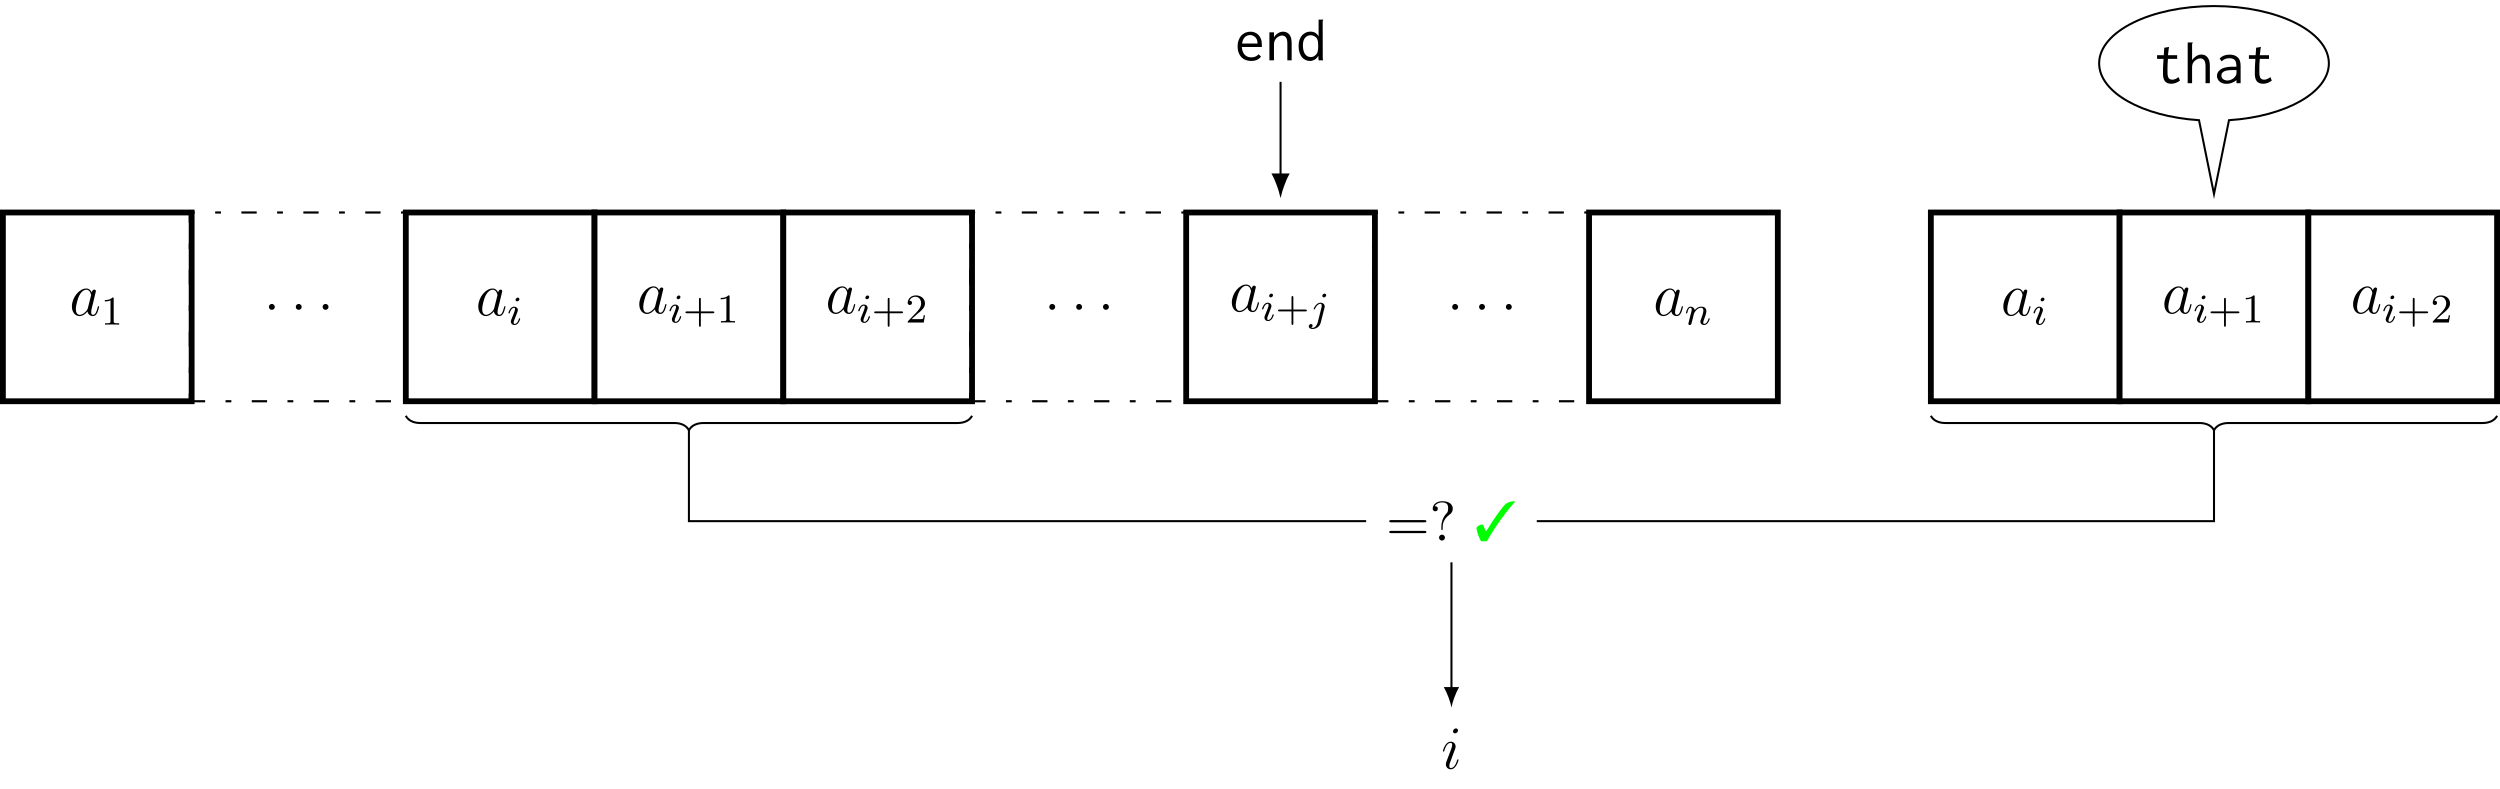
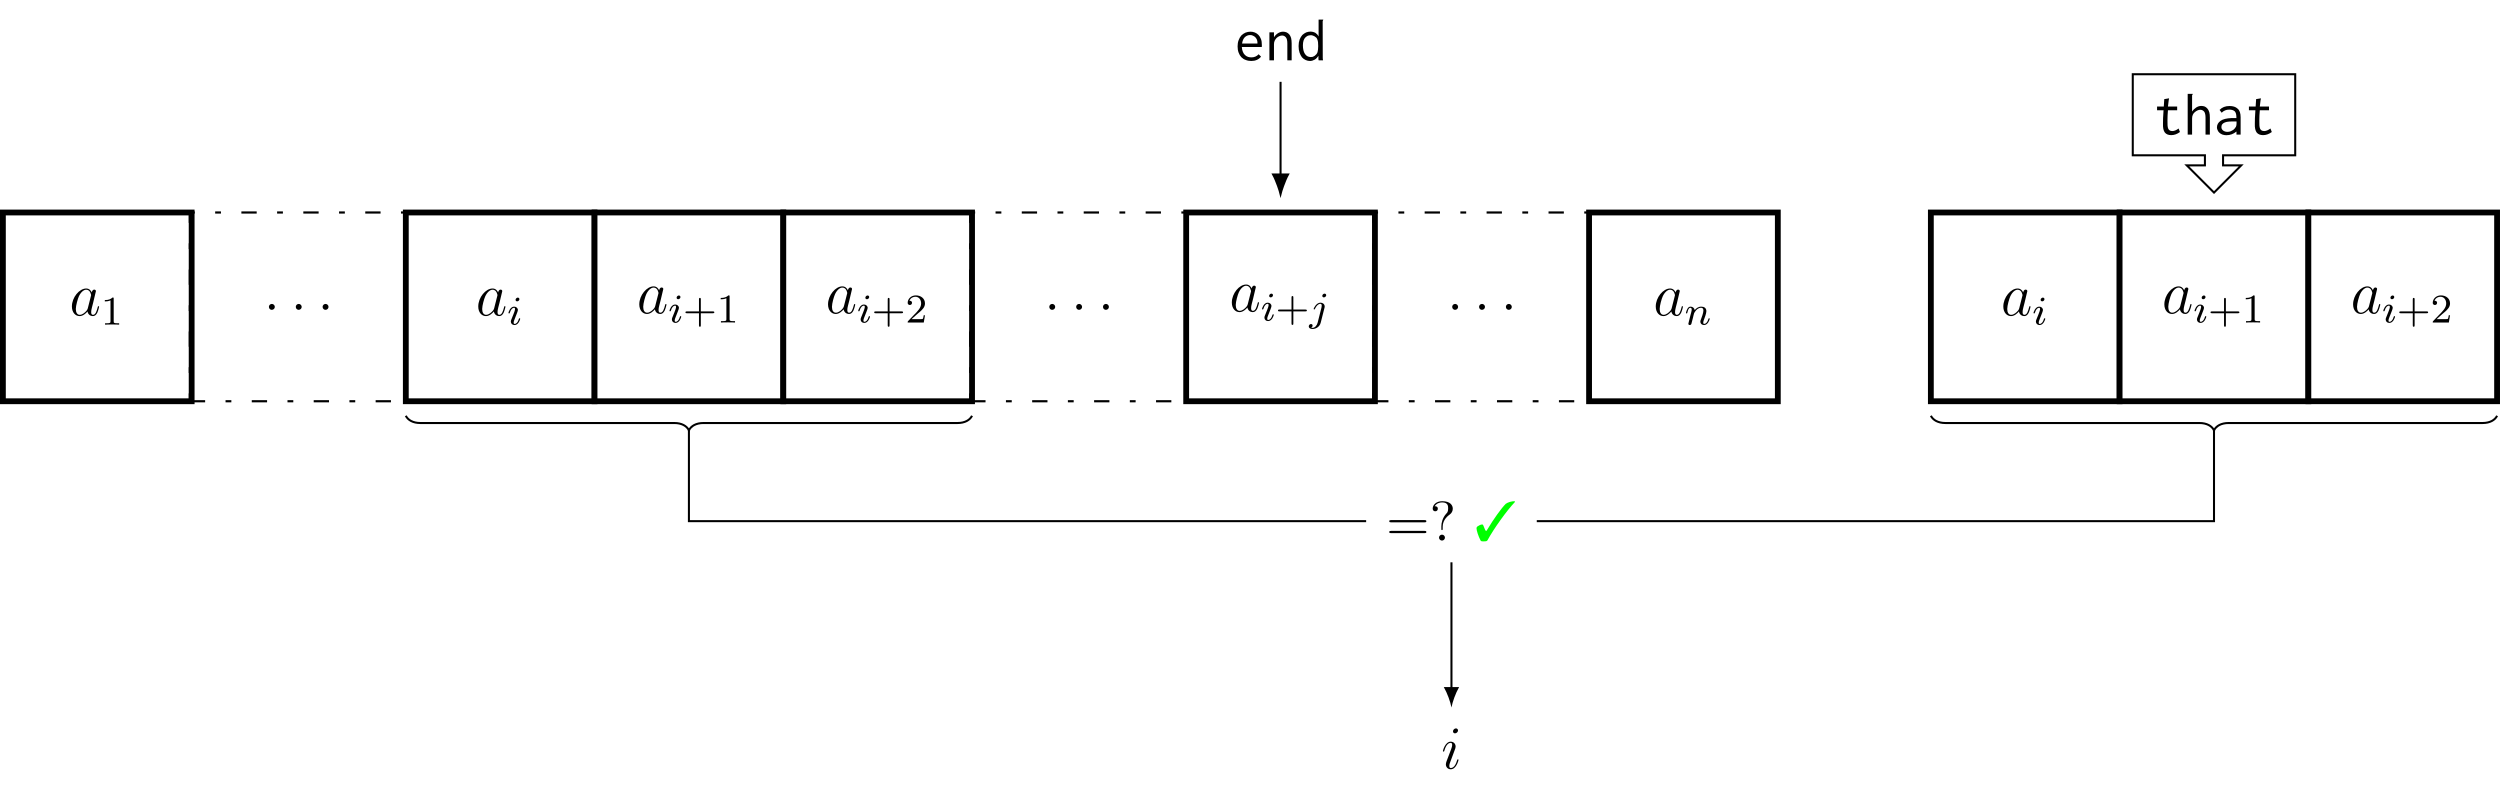
<svg xmlns="http://www.w3.org/2000/svg" xmlns:xlink="http://www.w3.org/1999/xlink" width="488.1pt" height="153.971pt" viewBox="0 0 488.1 153.971" version="1.1">
  <defs>
    <g>
      <symbol overflow="visible" id="glyph0-0">
        <path style="stroke:none;" d="" />
      </symbol>
      <symbol overflow="visible" id="glyph0-1">
        <path style="stroke:none;" d="M 3.594 -1.422 C 3.531 -1.219 3.531 -1.188 3.375 -0.969 C 3.109 -0.641 2.578 -0.125 2.016 -0.125 C 1.531 -0.125 1.25 -0.562 1.25 -1.266 C 1.25 -1.922 1.625 -3.266 1.859 -3.766 C 2.266 -4.609 2.828 -5.031 3.281 -5.031 C 4.078 -5.031 4.234 -4.047 4.234 -3.953 C 4.234 -3.938 4.203 -3.797 4.188 -3.766 Z M 4.359 -4.484 C 4.234 -4.797 3.906 -5.266 3.281 -5.266 C 1.938 -5.266 0.484 -3.531 0.484 -1.75 C 0.484 -0.578 1.172 0.125 1.984 0.125 C 2.641 0.125 3.203 -0.391 3.531 -0.781 C 3.656 -0.078 4.219 0.125 4.578 0.125 C 4.938 0.125 5.219 -0.094 5.438 -0.531 C 5.625 -0.938 5.797 -1.656 5.797 -1.703 C 5.797 -1.766 5.75 -1.812 5.672 -1.812 C 5.562 -1.812 5.562 -1.75 5.516 -1.578 C 5.328 -0.875 5.109 -0.125 4.609 -0.125 C 4.266 -0.125 4.25 -0.438 4.25 -0.672 C 4.25 -0.938 4.281 -1.078 4.391 -1.547 C 4.469 -1.844 4.531 -2.109 4.625 -2.453 C 5.062 -4.25 5.172 -4.672 5.172 -4.75 C 5.172 -4.906 5.047 -5.047 4.859 -5.047 C 4.484 -5.047 4.391 -4.625 4.359 -4.484 Z M 4.359 -4.484 " />
      </symbol>
      <symbol overflow="visible" id="glyph0-2">
        <path style="stroke:none;" d="M 2.203 -0.578 C 2.203 -0.922 1.906 -1.156 1.625 -1.156 C 1.281 -1.156 1.047 -0.875 1.047 -0.578 C 1.047 -0.234 1.328 0 1.609 0 C 1.953 0 2.203 -0.281 2.203 -0.578 Z M 2.203 -0.578 " />
      </symbol>
      <symbol overflow="visible" id="glyph0-3">
        <path style="stroke:none;" d="M 3.375 -1.703 C 3.375 -1.766 3.328 -1.812 3.266 -1.812 C 3.156 -1.812 3.141 -1.781 3.078 -1.578 C 2.766 -0.484 2.281 -0.125 1.891 -0.125 C 1.75 -0.125 1.578 -0.156 1.578 -0.516 C 1.578 -0.844 1.719 -1.188 1.859 -1.547 L 2.688 -3.781 C 2.719 -3.875 2.812 -4.094 2.812 -4.312 C 2.812 -4.812 2.453 -5.266 1.859 -5.266 C 0.766 -5.266 0.328 -3.531 0.328 -3.438 C 0.328 -3.391 0.375 -3.328 0.453 -3.328 C 0.562 -3.328 0.578 -3.375 0.625 -3.547 C 0.906 -4.547 1.359 -5.031 1.828 -5.031 C 1.938 -5.031 2.141 -5.016 2.141 -4.641 C 2.141 -4.328 1.984 -3.938 1.891 -3.672 L 1.047 -1.453 C 0.984 -1.25 0.906 -1.062 0.906 -0.844 C 0.906 -0.312 1.281 0.125 1.859 0.125 C 2.953 0.125 3.375 -1.625 3.375 -1.703 Z M 3.281 -7.453 C 3.281 -7.641 3.141 -7.859 2.875 -7.859 C 2.609 -7.859 2.297 -7.594 2.297 -7.281 C 2.297 -6.984 2.547 -6.891 2.688 -6.891 C 3.016 -6.891 3.281 -7.203 3.281 -7.453 Z M 3.281 -7.453 " />
      </symbol>
      <symbol overflow="visible" id="glyph1-0">
        <path style="stroke:none;" d="" />
      </symbol>
      <symbol overflow="visible" id="glyph1-1">
        <path style="stroke:none;" d="M 2.5 -5.078 C 2.5 -5.297 2.484 -5.297 2.266 -5.297 C 1.938 -4.984 1.516 -4.797 0.766 -4.797 L 0.766 -4.531 C 0.984 -4.531 1.406 -4.531 1.875 -4.734 L 1.875 -0.656 C 1.875 -0.359 1.844 -0.266 1.094 -0.266 L 0.812 -0.266 L 0.812 0 C 1.141 -0.031 1.828 -0.031 2.188 -0.031 C 2.547 -0.031 3.234 -0.031 3.562 0 L 3.562 -0.266 L 3.281 -0.266 C 2.531 -0.266 2.5 -0.359 2.5 -0.656 Z M 2.5 -5.078 " />
      </symbol>
      <symbol overflow="visible" id="glyph1-2">
        <path style="stroke:none;" d="M 3.469 -1.812 L 5.812 -1.812 C 5.922 -1.812 6.109 -1.812 6.109 -1.984 C 6.109 -2.172 5.922 -2.172 5.812 -2.172 L 3.469 -2.172 L 3.469 -4.531 C 3.469 -4.641 3.469 -4.812 3.297 -4.812 C 3.109 -4.812 3.109 -4.641 3.109 -4.531 L 3.109 -2.172 L 0.75 -2.172 C 0.641 -2.172 0.469 -2.172 0.469 -1.984 C 0.469 -1.812 0.641 -1.812 0.75 -1.812 L 3.109 -1.812 L 3.109 0.547 C 3.109 0.656 3.109 0.828 3.297 0.828 C 3.469 0.828 3.469 0.656 3.469 0.547 Z M 3.469 -1.812 " />
      </symbol>
      <symbol overflow="visible" id="glyph1-3">
        <path style="stroke:none;" d="M 2.25 -1.625 C 2.375 -1.75 2.703 -2.016 2.844 -2.125 C 3.328 -2.578 3.797 -3.016 3.797 -3.734 C 3.797 -4.688 3 -5.297 2.016 -5.297 C 1.047 -5.297 0.422 -4.578 0.422 -3.859 C 0.422 -3.469 0.734 -3.422 0.844 -3.422 C 1.016 -3.422 1.266 -3.531 1.266 -3.844 C 1.266 -4.25 0.859 -4.25 0.766 -4.25 C 1 -4.844 1.531 -5.031 1.922 -5.031 C 2.656 -5.031 3.047 -4.406 3.047 -3.734 C 3.047 -2.906 2.469 -2.297 1.516 -1.344 L 0.516 -0.297 C 0.422 -0.219 0.422 -0.203 0.422 0 L 3.562 0 L 3.797 -1.422 L 3.547 -1.422 C 3.531 -1.266 3.469 -0.875 3.375 -0.719 C 3.328 -0.656 2.719 -0.656 2.594 -0.656 L 1.172 -0.656 Z M 2.25 -1.625 " />
      </symbol>
      <symbol overflow="visible" id="glyph2-0">
        <path style="stroke:none;" d="" />
      </symbol>
      <symbol overflow="visible" id="glyph2-1">
        <path style="stroke:none;" d="M 2.375 -4.969 C 2.375 -5.141 2.25 -5.281 2.062 -5.281 C 1.859 -5.281 1.625 -5.078 1.625 -4.844 C 1.625 -4.672 1.75 -4.547 1.938 -4.547 C 2.141 -4.547 2.375 -4.734 2.375 -4.969 Z M 1.219 -2.047 L 0.781 -0.953 C 0.734 -0.828 0.703 -0.734 0.703 -0.594 C 0.703 -0.203 1 0.078 1.422 0.078 C 2.203 0.078 2.531 -1.031 2.531 -1.141 C 2.531 -1.219 2.469 -1.25 2.406 -1.25 C 2.312 -1.25 2.297 -1.188 2.266 -1.109 C 2.094 -0.469 1.766 -0.141 1.438 -0.141 C 1.344 -0.141 1.25 -0.188 1.25 -0.391 C 1.25 -0.594 1.312 -0.734 1.406 -0.984 C 1.484 -1.188 1.562 -1.406 1.656 -1.625 L 1.906 -2.266 C 1.969 -2.453 2.078 -2.703 2.078 -2.844 C 2.078 -3.234 1.75 -3.516 1.344 -3.516 C 0.578 -3.516 0.234 -2.406 0.234 -2.297 C 0.234 -2.219 0.297 -2.188 0.359 -2.188 C 0.469 -2.188 0.469 -2.234 0.5 -2.312 C 0.719 -3.078 1.078 -3.297 1.328 -3.297 C 1.438 -3.297 1.516 -3.25 1.516 -3.031 C 1.516 -2.953 1.5 -2.844 1.422 -2.594 Z M 1.219 -2.047 " />
      </symbol>
      <symbol overflow="visible" id="glyph2-2">
        <path style="stroke:none;" d="M 3.297 -4.969 C 3.297 -5.125 3.172 -5.281 2.984 -5.281 C 2.734 -5.281 2.531 -5.047 2.531 -4.844 C 2.531 -4.688 2.656 -4.547 2.844 -4.547 C 3.078 -4.547 3.297 -4.766 3.297 -4.969 Z M 1.625 0.391 C 1.5 0.891 1.109 1.406 0.625 1.406 C 0.5 1.406 0.375 1.375 0.359 1.359 C 0.609 1.25 0.641 1.031 0.641 0.953 C 0.641 0.766 0.5 0.656 0.328 0.656 C 0.109 0.656 -0.109 0.859 -0.109 1.125 C -0.109 1.422 0.188 1.625 0.641 1.625 C 1.125 1.625 2 1.328 2.234 0.359 L 2.953 -2.484 C 2.984 -2.578 3 -2.641 3 -2.766 C 3 -3.203 2.641 -3.516 2.188 -3.516 C 1.344 -3.516 0.844 -2.406 0.844 -2.297 C 0.844 -2.219 0.906 -2.188 0.969 -2.188 C 1.047 -2.188 1.062 -2.219 1.109 -2.328 C 1.359 -2.891 1.766 -3.297 2.156 -3.297 C 2.328 -3.297 2.422 -3.172 2.422 -2.922 C 2.422 -2.812 2.406 -2.688 2.375 -2.578 Z M 1.625 0.391 " />
      </symbol>
      <symbol overflow="visible" id="glyph2-3">
        <path style="stroke:none;" d="M 1.594 -1.312 C 1.625 -1.422 1.703 -1.734 1.719 -1.844 C 1.828 -2.281 1.828 -2.281 2.016 -2.547 C 2.281 -2.938 2.656 -3.297 3.188 -3.297 C 3.469 -3.297 3.641 -3.125 3.641 -2.75 C 3.641 -2.312 3.312 -1.406 3.156 -1.016 C 3.047 -0.75 3.047 -0.703 3.047 -0.594 C 3.047 -0.141 3.422 0.078 3.766 0.078 C 4.547 0.078 4.875 -1.031 4.875 -1.141 C 4.875 -1.219 4.812 -1.25 4.75 -1.25 C 4.656 -1.25 4.641 -1.188 4.625 -1.109 C 4.438 -0.453 4.094 -0.141 3.797 -0.141 C 3.672 -0.141 3.609 -0.219 3.609 -0.406 C 3.609 -0.594 3.672 -0.766 3.75 -0.969 C 3.859 -1.266 4.219 -2.188 4.219 -2.625 C 4.219 -3.234 3.797 -3.516 3.234 -3.516 C 2.578 -3.516 2.172 -3.125 1.938 -2.828 C 1.875 -3.266 1.531 -3.516 1.125 -3.516 C 0.844 -3.516 0.641 -3.328 0.516 -3.078 C 0.312 -2.703 0.234 -2.312 0.234 -2.297 C 0.234 -2.219 0.297 -2.188 0.359 -2.188 C 0.469 -2.188 0.469 -2.219 0.531 -2.438 C 0.625 -2.828 0.766 -3.297 1.094 -3.297 C 1.312 -3.297 1.359 -3.094 1.359 -2.922 C 1.359 -2.766 1.312 -2.625 1.25 -2.359 C 1.234 -2.297 1.109 -1.828 1.078 -1.719 L 0.781 -0.516 C 0.75 -0.391 0.703 -0.203 0.703 -0.172 C 0.703 0.016 0.859 0.078 0.969 0.078 C 1.109 0.078 1.234 -0.016 1.281 -0.109 C 1.312 -0.156 1.375 -0.438 1.406 -0.594 Z M 1.594 -1.312 " />
      </symbol>
      <symbol overflow="visible" id="glyph3-0">
        <path style="stroke:none;" d="" />
      </symbol>
      <symbol overflow="visible" id="glyph3-1">
        <path style="stroke:none;" d="M 2.25 -6.922 L 2.156 -5.469 L 0.844 -5.469 L 0.844 -4.75 L 2.109 -4.75 C 2.062 -4.172 2.031 -3.641 2.016 -3.203 C 2.016 -2.766 2 -2.391 2 -2.109 C 1.969 -1.328 2.094 -0.766 2.359 -0.406 C 2.625 -0.078 3.031 0.109 3.609 0.109 C 4.203 0.109 4.75 -0.094 5.312 -0.5 L 5.047 -1.188 C 4.609 -0.859 4.203 -0.688 3.828 -0.688 C 3.609 -0.688 3.438 -0.734 3.312 -0.812 C 3.172 -0.906 3.078 -1.016 3.016 -1.172 C 2.953 -1.328 2.906 -1.531 2.891 -1.797 C 2.875 -2.062 2.875 -2.375 2.875 -2.766 C 2.875 -3.375 2.906 -4.047 2.969 -4.75 L 4.766 -4.75 L 4.766 -5.469 L 2.969 -5.469 L 3.125 -6.75 C 3.125 -6.797 3.141 -6.828 3.156 -6.891 C 3.172 -6.938 3.188 -7 3.188 -7.078 Z M 2.25 -6.922 " />
      </symbol>
      <symbol overflow="visible" id="glyph3-2">
        <path style="stroke:none;" d="M 0.844 0 L 1.703 0 L 1.703 -3.141 C 1.703 -3.422 1.75 -3.656 1.844 -3.859 C 1.938 -4.062 2.062 -4.25 2.25 -4.391 C 2.422 -4.531 2.594 -4.641 2.766 -4.719 C 2.953 -4.812 3.141 -4.844 3.328 -4.844 C 3.594 -4.844 3.844 -4.719 4.047 -4.5 C 4.234 -4.266 4.328 -3.859 4.328 -3.281 L 4.328 0 L 5.172 0 L 5.172 -3.312 C 5.172 -3.734 5.141 -4.078 5.062 -4.359 C 4.969 -4.656 4.859 -4.891 4.703 -5.062 C 4.547 -5.25 4.375 -5.375 4.188 -5.469 C 3.969 -5.547 3.75 -5.594 3.5 -5.594 C 3.172 -5.594 2.844 -5.5 2.516 -5.297 C 2.203 -5.094 1.922 -4.828 1.703 -4.5 L 1.703 -7.656 C 1.719 -7.719 1.75 -7.781 1.797 -7.812 C 1.812 -7.859 1.844 -7.906 1.844 -7.922 C 1.844 -7.938 1.844 -7.938 1.844 -7.938 C 1.828 -7.938 1.828 -7.938 1.828 -7.953 L 0.844 -7.953 Z M 0.844 0 " />
      </symbol>
      <symbol overflow="visible" id="glyph3-3">
        <path style="stroke:none;" d="M 1.094 -4.812 L 1.5 -4.266 C 1.906 -4.672 2.391 -4.875 2.969 -4.875 C 3.453 -4.875 3.797 -4.766 4.047 -4.547 C 4.25 -4.344 4.375 -3.953 4.375 -3.422 L 4.375 -3.219 L 3.344 -3.219 C 2.453 -3.172 1.766 -3.016 1.297 -2.688 C 0.828 -2.359 0.578 -1.938 0.578 -1.391 C 0.578 -1.203 0.625 -1.016 0.719 -0.844 C 0.781 -0.656 0.922 -0.484 1.078 -0.344 C 1.234 -0.203 1.438 -0.078 1.656 0 C 1.891 0.078 2.141 0.125 2.422 0.125 C 3.156 0.125 3.797 -0.109 4.391 -0.594 L 4.391 0 L 5.203 0 L 5.203 -3.375 C 5.203 -4.172 5.016 -4.734 4.609 -5.062 C 4.234 -5.422 3.703 -5.578 3.031 -5.578 C 2.219 -5.578 1.578 -5.328 1.094 -4.812 Z M 4.406 -2.562 L 4.406 -2.203 C 4.406 -1.922 4.375 -1.703 4.297 -1.547 C 4.25 -1.469 4.188 -1.359 4.094 -1.25 C 4.016 -1.141 3.891 -1.031 3.75 -0.906 C 3.609 -0.812 3.438 -0.719 3.25 -0.641 C 3.062 -0.562 2.844 -0.531 2.609 -0.531 C 2.281 -0.531 2.016 -0.625 1.781 -0.797 C 1.547 -0.984 1.453 -1.203 1.453 -1.453 C 1.453 -1.609 1.484 -1.75 1.531 -1.891 C 1.609 -2.016 1.703 -2.125 1.859 -2.234 C 2.016 -2.344 2.25 -2.422 2.516 -2.484 C 2.797 -2.531 3.156 -2.562 3.594 -2.562 C 3.688 -2.562 3.797 -2.562 3.891 -2.562 C 4 -2.562 4.094 -2.562 4.203 -2.562 Z M 4.406 -2.562 " />
      </symbol>
      <symbol overflow="visible" id="glyph3-4">
        <path style="stroke:none;" d="M 3.094 -5.594 C 2.75 -5.594 2.422 -5.531 2.109 -5.406 C 1.812 -5.266 1.547 -5.094 1.312 -4.859 C 1.094 -4.609 0.906 -4.297 0.781 -3.938 C 0.641 -3.578 0.578 -3.172 0.578 -2.719 C 0.578 -2.266 0.641 -1.859 0.781 -1.5 C 0.906 -1.141 1.094 -0.844 1.312 -0.609 C 1.547 -0.375 1.828 -0.188 2.156 -0.078 C 2.484 0.062 2.859 0.125 3.25 0.125 C 4.062 0.125 4.703 -0.156 5.156 -0.719 L 4.688 -1.188 C 4.312 -0.781 3.844 -0.578 3.281 -0.578 C 3.062 -0.578 2.844 -0.609 2.625 -0.672 C 2.422 -0.734 2.219 -0.859 2.047 -1.016 C 1.859 -1.172 1.719 -1.391 1.609 -1.656 C 1.5 -1.906 1.422 -2.219 1.406 -2.609 L 5.297 -2.609 C 5.312 -2.672 5.312 -2.734 5.312 -2.797 C 5.312 -2.875 5.312 -2.938 5.312 -3 C 5.312 -3.438 5.266 -3.844 5.141 -4.156 C 5.016 -4.484 4.859 -4.75 4.641 -4.969 C 4.453 -5.172 4.203 -5.328 3.938 -5.438 C 3.656 -5.547 3.375 -5.594 3.094 -5.594 Z M 1.453 -3.281 C 1.531 -3.844 1.719 -4.266 2.016 -4.547 C 2.312 -4.812 2.672 -4.938 3.031 -4.938 C 3.234 -4.938 3.422 -4.906 3.578 -4.812 C 3.766 -4.734 3.906 -4.641 4.047 -4.5 C 4.172 -4.375 4.266 -4.203 4.344 -4.047 C 4.422 -3.844 4.453 -3.672 4.453 -3.469 C 4.453 -3.438 4.453 -3.391 4.453 -3.375 C 4.453 -3.328 4.453 -3.312 4.453 -3.281 Z M 1.453 -3.281 " />
      </symbol>
      <symbol overflow="visible" id="glyph3-5">
        <path style="stroke:none;" d="M 0.812 0 L 1.703 0 L 1.703 -3.141 C 1.703 -3.406 1.75 -3.641 1.844 -3.844 C 1.953 -4.047 2.078 -4.234 2.219 -4.375 C 2.391 -4.531 2.562 -4.641 2.75 -4.719 C 2.938 -4.812 3.125 -4.844 3.312 -4.844 C 3.578 -4.844 3.828 -4.719 4.016 -4.5 C 4.219 -4.266 4.312 -3.859 4.312 -3.281 L 4.312 0 L 5.156 0 L 5.156 -3.312 C 5.156 -3.734 5.109 -4.078 5.047 -4.359 C 4.953 -4.656 4.844 -4.891 4.688 -5.062 C 4.531 -5.25 4.344 -5.375 4.141 -5.469 C 3.938 -5.547 3.719 -5.594 3.484 -5.594 C 3.141 -5.594 2.828 -5.5 2.484 -5.297 C 2.172 -5.094 1.906 -4.828 1.703 -4.5 L 1.703 -5.469 L 0.812 -5.469 Z M 0.812 0 " />
      </symbol>
      <symbol overflow="visible" id="glyph3-6">
        <path style="stroke:none;" d="M 4.438 -4.656 C 4.297 -4.953 4.094 -5.172 3.828 -5.359 C 3.531 -5.516 3.219 -5.609 2.828 -5.609 C 2.562 -5.609 2.281 -5.547 2.016 -5.453 C 1.734 -5.328 1.5 -5.156 1.266 -4.953 C 1.047 -4.703 0.875 -4.422 0.734 -4.062 C 0.609 -3.719 0.531 -3.281 0.531 -2.781 C 0.531 -2.297 0.594 -1.859 0.719 -1.5 C 0.844 -1.141 1 -0.844 1.188 -0.594 C 1.406 -0.359 1.641 -0.172 1.906 -0.062 C 2.172 0.062 2.469 0.125 2.766 0.125 C 3.078 0.125 3.375 0.031 3.688 -0.141 C 3.984 -0.328 4.219 -0.578 4.406 -0.875 L 4.406 -0.406 C 4.406 -0.234 4.406 -0.094 4.453 0 L 5.312 0 C 5.266 -0.141 5.25 -0.312 5.25 -0.5 L 5.234 -7.609 C 5.234 -7.672 5.266 -7.719 5.297 -7.797 C 5.328 -7.844 5.359 -7.906 5.359 -7.953 L 4.438 -7.953 Z M 1.891 -4.5 C 2.047 -4.641 2.219 -4.75 2.359 -4.812 C 2.531 -4.859 2.734 -4.906 2.969 -4.906 C 3.078 -4.906 3.188 -4.875 3.328 -4.828 C 3.438 -4.797 3.578 -4.719 3.719 -4.641 C 3.844 -4.562 3.938 -4.484 4.016 -4.406 C 4.094 -4.297 4.156 -4.188 4.203 -4.047 C 4.266 -3.891 4.297 -3.734 4.328 -3.516 C 4.344 -3.328 4.359 -3.062 4.359 -2.766 C 4.359 -2.281 4.312 -1.906 4.234 -1.609 C 4.188 -1.453 4.109 -1.328 4.016 -1.203 C 3.922 -1.094 3.812 -0.984 3.688 -0.891 C 3.578 -0.812 3.438 -0.734 3.312 -0.688 C 3.172 -0.656 3.047 -0.641 2.922 -0.641 C 2.422 -0.641 2.031 -0.844 1.766 -1.266 C 1.5 -1.672 1.375 -2.234 1.375 -2.922 C 1.375 -3.656 1.547 -4.188 1.891 -4.5 Z M 1.891 -4.5 " />
      </symbol>
      <symbol overflow="visible" id="glyph4-0">
        <path style="stroke:none;" d="" />
      </symbol>
      <symbol overflow="visible" id="glyph4-1">
        <path style="stroke:none;" d="M 7.5 -3.562 C 7.656 -3.562 7.859 -3.562 7.859 -3.781 C 7.859 -4 7.656 -4 7.5 -4 L 0.969 -4 C 0.812 -4 0.609 -4 0.609 -3.781 C 0.609 -3.562 0.812 -3.562 0.984 -3.562 Z M 7.5 -1.453 C 7.656 -1.453 7.859 -1.453 7.859 -1.672 C 7.859 -1.891 7.656 -1.891 7.5 -1.891 L 0.984 -1.891 C 0.812 -1.891 0.609 -1.891 0.609 -1.672 C 0.609 -1.453 0.812 -1.453 0.969 -1.453 Z M 7.5 -1.453 " />
      </symbol>
      <symbol overflow="visible" id="glyph4-2">
        <path style="stroke:none;" d="M 2.562 -2.719 C 2.562 -4.094 3.625 -4.859 4 -5.141 C 4.297 -5.359 4.531 -5.766 4.531 -6.219 C 4.531 -6.844 4.094 -7.688 2.469 -7.688 C 1.281 -7.688 0.609 -6.953 0.609 -6.234 C 0.609 -5.875 0.859 -5.719 1.109 -5.719 C 1.422 -5.719 1.609 -5.938 1.609 -6.219 C 1.609 -6.703 1.156 -6.703 1 -6.703 C 1.344 -7.281 1.969 -7.453 2.438 -7.453 C 3.625 -7.453 3.625 -6.703 3.625 -6.281 C 3.625 -5.641 3.453 -5.438 3.25 -5.25 C 2.531 -4.453 2.297 -3.453 2.297 -2.797 L 2.297 -2.297 C 2.297 -2.109 2.297 -2.047 2.422 -2.047 C 2.562 -2.047 2.562 -2.141 2.562 -2.328 Z M 3 -0.578 C 3 -0.891 2.734 -1.156 2.422 -1.156 C 2.109 -1.156 1.844 -0.891 1.844 -0.578 C 1.844 -0.266 2.109 0 2.422 0 C 2.734 0 3 -0.266 3 -0.578 Z M 3 -0.578 " />
      </symbol>
      <symbol overflow="visible" id="glyph5-0">
        <path style="stroke:none;" d="" />
      </symbol>
      <symbol overflow="visible" id="glyph5-1">
        <path style="stroke:none;" d="M 7.859 -7.688 C 7.25 -7.703 6.516 -7.484 6.078 -7.172 C 5.234 -6.328 3.656 -4.125 2.516 -2.203 C 2.375 -1.953 2.312 -1.875 2.25 -1.875 C 2.188 -1.875 2.109 -1.969 2.031 -2.156 L 1.719 -2.922 C 1.641 -3.094 1.594 -3.141 1.469 -3.141 C 1.219 -3.141 0.875 -2.984 0.562 -2.766 C 0.422 -2.656 0.375 -2.547 0.375 -2.406 C 0.375 -1.969 0.734 -0.844 1.156 -0.047 C 1.25 0.125 1.312 0.156 1.75 0.156 C 2.297 0.156 2.438 0.109 2.547 -0.109 C 3.734 -2.297 6.234 -5.797 7.859 -7.516 Z M 7.859 -7.688 " />
      </symbol>
    </g>
    <clipPath id="clip1">
      <path d="M 450 40 L 488.102 40 L 488.102 79 L 450 79 Z M 450 40 " />
    </clipPath>
    <clipPath id="clip2">
      <path d="M 371 75 L 488.102 75 L 488.102 90 L 371 90 Z M 371 75 " />
    </clipPath>
  </defs>
  <g id="surface1">
    <path style="fill-rule:nonzero;fill:rgb(100%,100%,100%);fill-opacity:1;stroke-width:1.134;stroke-linecap:butt;stroke-linejoin:miter;stroke:rgb(0%,0%,0%);stroke-opacity:1;stroke-miterlimit:10;" d="M -18.426 -18.426 L 18.426 -18.426 L 18.426 18.426 L -18.426 18.426 Z M -18.426 -18.426 " transform="matrix(1,0,0,-1,18.992,59.914)" />
    <g style="fill:rgb(0%,0%,0%);fill-opacity:1;">
      <use xlink:href="#glyph0-1" x="13.554" y="61.591" />
    </g>
    <g style="fill:rgb(0%,0%,0%);fill-opacity:1;">
      <use xlink:href="#glyph1-1" x="19.698" y="63.384" />
    </g>
    <path style="fill:none;stroke-width:0.425;stroke-linecap:butt;stroke-linejoin:miter;stroke:rgb(0%,0%,0%);stroke-opacity:1;stroke-dasharray:2.989,3.985,1.134,3.985;stroke-miterlimit:10;" d="M -21.261 -18.426 L 21.259 -18.426 L 21.259 18.426 L -21.261 18.426 Z M -21.261 -18.426 " transform="matrix(1,0,0,-1,58.323,59.914)" />
    <g style="fill:rgb(0%,0%,0%);fill-opacity:1;">
      <use xlink:href="#glyph0-2" x="51.453" y="60.495" />
    </g>
    <g style="fill:rgb(0%,0%,0%);fill-opacity:1;">
      <use xlink:href="#glyph0-2" x="56.701" y="60.495" />
    </g>
    <g style="fill:rgb(0%,0%,0%);fill-opacity:1;">
      <use xlink:href="#glyph0-2" x="61.938" y="60.495" />
    </g>
    <path style="fill-rule:nonzero;fill:rgb(100%,100%,100%);fill-opacity:1;stroke-width:1.134;stroke-linecap:butt;stroke-linejoin:miter;stroke:rgb(0%,0%,0%);stroke-opacity:1;stroke-miterlimit:10;" d="M -18.424 -18.426 L 18.424 -18.426 L 18.424 18.426 L -18.424 18.426 Z M -18.424 -18.426 " transform="matrix(1,0,0,-1,97.654,59.914)" />
    <g style="fill:rgb(0%,0%,0%);fill-opacity:1;">
      <use xlink:href="#glyph0-1" x="92.891" y="61.591" />
    </g>
    <g style="fill:rgb(0%,0%,0%);fill-opacity:1;">
      <use xlink:href="#glyph2-1" x="99.035" y="63.384" />
    </g>
    <path style="fill-rule:nonzero;fill:rgb(100%,100%,100%);fill-opacity:1;stroke-width:1.134;stroke-linecap:butt;stroke-linejoin:miter;stroke:rgb(0%,0%,0%);stroke-opacity:1;stroke-miterlimit:10;" d="M -18.426 -18.426 L 18.426 -18.426 L 18.426 18.426 L -18.426 18.426 Z M -18.426 -18.426 " transform="matrix(1,0,0,-1,134.504,59.914)" />
    <g style="fill:rgb(0%,0%,0%);fill-opacity:1;">
      <use xlink:href="#glyph0-1" x="124.331" y="61.176" />
    </g>
    <g style="fill:rgb(0%,0%,0%);fill-opacity:1;">
      <use xlink:href="#glyph2-1" x="130.476" y="62.969" />
    </g>
    <g style="fill:rgb(0%,0%,0%);fill-opacity:1;">
      <use xlink:href="#glyph1-2" x="133.359" y="62.969" />
      <use xlink:href="#glyph1-1" x="139.945" y="62.969" />
    </g>
    <path style="fill-rule:nonzero;fill:rgb(100%,100%,100%);fill-opacity:1;stroke-width:1.134;stroke-linecap:butt;stroke-linejoin:miter;stroke:rgb(0%,0%,0%);stroke-opacity:1;stroke-miterlimit:10;" d="M -18.425 -18.426 L 18.426 -18.426 L 18.426 18.426 L -18.425 18.426 Z M -18.425 -18.426 " transform="matrix(1,0,0,-1,171.355,59.914)" />
    <g style="fill:rgb(0%,0%,0%);fill-opacity:1;">
      <use xlink:href="#glyph0-1" x="161.181" y="61.176" />
    </g>
    <g style="fill:rgb(0%,0%,0%);fill-opacity:1;">
      <use xlink:href="#glyph2-1" x="167.326" y="62.969" />
    </g>
    <g style="fill:rgb(0%,0%,0%);fill-opacity:1;">
      <use xlink:href="#glyph1-2" x="170.209" y="62.969" />
      <use xlink:href="#glyph1-3" x="176.795" y="62.969" />
    </g>
    <path style="fill:none;stroke-width:0.425;stroke-linecap:butt;stroke-linejoin:miter;stroke:rgb(0%,0%,0%);stroke-opacity:1;stroke-dasharray:2.989,3.985,1.134,3.985;stroke-miterlimit:10;" d="M -21.259 -18.426 L 21.26 -18.426 L 21.26 18.426 L -21.259 18.426 Z M -21.259 -18.426 " transform="matrix(1,0,0,-1,210.685,59.914)" />
    <g style="fill:rgb(0%,0%,0%);fill-opacity:1;">
      <use xlink:href="#glyph0-2" x="203.815" y="60.495" />
    </g>
    <g style="fill:rgb(0%,0%,0%);fill-opacity:1;">
      <use xlink:href="#glyph0-2" x="209.063" y="60.495" />
    </g>
    <g style="fill:rgb(0%,0%,0%);fill-opacity:1;">
      <use xlink:href="#glyph0-2" x="214.3" y="60.495" />
    </g>
    <path style="fill-rule:nonzero;fill:rgb(100%,100%,100%);fill-opacity:1;stroke-width:1.134;stroke-linecap:butt;stroke-linejoin:miter;stroke:rgb(0%,0%,0%);stroke-opacity:1;stroke-miterlimit:10;" d="M -18.426 -18.426 L 18.425 -18.426 L 18.425 18.426 L -18.426 18.426 Z M -18.426 -18.426 " transform="matrix(1,0,0,-1,250.016,59.914)" />
    <g style="fill:rgb(0%,0%,0%);fill-opacity:1;">
      <use xlink:href="#glyph0-1" x="240.018" y="60.816" />
    </g>
    <g style="fill:rgb(0%,0%,0%);fill-opacity:1;">
      <use xlink:href="#glyph2-1" x="246.163" y="62.609" />
    </g>
    <g style="fill:rgb(0%,0%,0%);fill-opacity:1;">
      <use xlink:href="#glyph1-2" x="249.046" y="62.609" />
    </g>
    <g style="fill:rgb(0%,0%,0%);fill-opacity:1;">
      <use xlink:href="#glyph2-2" x="255.632" y="62.609" />
    </g>
    <path style="fill:none;stroke-width:0.425;stroke-linecap:butt;stroke-linejoin:miter;stroke:rgb(0%,0%,0%);stroke-opacity:1;stroke-dasharray:2.989,3.985,1.134,3.985;stroke-miterlimit:10;" d="M -21.261 -18.426 L 21.258 -18.426 L 21.258 18.426 L -21.261 18.426 Z M -21.261 -18.426 " transform="matrix(1,0,0,-1,289.347,59.914)" />
    <g style="fill:rgb(0%,0%,0%);fill-opacity:1;">
      <use xlink:href="#glyph0-2" x="282.477" y="60.495" />
    </g>
    <g style="fill:rgb(0%,0%,0%);fill-opacity:1;">
      <use xlink:href="#glyph0-2" x="287.725" y="60.495" />
    </g>
    <g style="fill:rgb(0%,0%,0%);fill-opacity:1;">
      <use xlink:href="#glyph0-2" x="292.962" y="60.495" />
    </g>
    <path style="fill-rule:nonzero;fill:rgb(100%,100%,100%);fill-opacity:1;stroke-width:1.134;stroke-linecap:butt;stroke-linejoin:miter;stroke:rgb(0%,0%,0%);stroke-opacity:1;stroke-miterlimit:10;" d="M -18.427 -18.426 L 18.425 -18.426 L 18.425 18.426 L -18.427 18.426 Z M -18.427 -18.426 " transform="matrix(1,0,0,-1,328.677,59.914)" />
    <g style="fill:rgb(0%,0%,0%);fill-opacity:1;">
      <use xlink:href="#glyph0-1" x="322.787" y="61.591" />
    </g>
    <g style="fill:rgb(0%,0%,0%);fill-opacity:1;">
      <use xlink:href="#glyph2-3" x="328.932" y="63.384" />
    </g>
    <path style="fill-rule:nonzero;fill:rgb(100%,100%,100%);fill-opacity:1;stroke-width:1.134;stroke-linecap:butt;stroke-linejoin:miter;stroke:rgb(0%,0%,0%);stroke-opacity:1;stroke-miterlimit:10;" d="M -0.001 -18.426 L 36.851 -18.426 L 36.851 18.426 L -0.001 18.426 Z M -0.001 -18.426 " transform="matrix(1,0,0,-1,376.981,59.914)" />
    <g style="fill:rgb(0%,0%,0%);fill-opacity:1;">
      <use xlink:href="#glyph0-1" x="390.644" y="61.591" />
    </g>
    <g style="fill:rgb(0%,0%,0%);fill-opacity:1;">
      <use xlink:href="#glyph2-1" x="396.788" y="63.384" />
    </g>
    <path style="fill-rule:nonzero;fill:rgb(100%,100%,100%);fill-opacity:1;stroke-width:1.134;stroke-linecap:butt;stroke-linejoin:miter;stroke:rgb(0%,0%,0%);stroke-opacity:1;stroke-miterlimit:10;" d="M 0 -18.426 L 36.852 -18.426 L 36.852 18.426 L 0 18.426 Z M 0 -18.426 " transform="matrix(1,0,0,-1,413.832,59.914)" />
    <g style="fill:rgb(0%,0%,0%);fill-opacity:1;">
      <use xlink:href="#glyph0-1" x="422.084" y="61.176" />
    </g>
    <g style="fill:rgb(0%,0%,0%);fill-opacity:1;">
      <use xlink:href="#glyph2-1" x="428.229" y="62.969" />
    </g>
    <g style="fill:rgb(0%,0%,0%);fill-opacity:1;">
      <use xlink:href="#glyph1-2" x="431.112" y="62.969" />
      <use xlink:href="#glyph1-1" x="437.698" y="62.969" />
    </g>
    <path style=" stroke:none;fill-rule:nonzero;fill:rgb(100%,100%,100%);fill-opacity:1;" d="M 450.684 78.34 L 487.531 78.34 L 487.531 41.488 L 450.684 41.488 Z M 450.684 78.34 " />
    <g clip-path="url(#clip1)" clip-rule="nonzero">
      <path style="fill:none;stroke-width:1.134;stroke-linecap:butt;stroke-linejoin:miter;stroke:rgb(0%,0%,0%);stroke-opacity:1;stroke-miterlimit:10;" d="M 0.002 -18.426 L 36.849 -18.426 L 36.849 18.426 L 0.002 18.426 Z M 0.002 -18.426 " transform="matrix(1,0,0,-1,450.682,59.914)" />
    </g>
    <g style="fill:rgb(0%,0%,0%);fill-opacity:1;">
      <use xlink:href="#glyph0-1" x="458.934" y="61.176" />
    </g>
    <g style="fill:rgb(0%,0%,0%);fill-opacity:1;">
      <use xlink:href="#glyph2-1" x="465.079" y="62.969" />
    </g>
    <g style="fill:rgb(0%,0%,0%);fill-opacity:1;">
      <use xlink:href="#glyph1-2" x="467.962" y="62.969" />
      <use xlink:href="#glyph1-3" x="474.548" y="62.969" />
    </g>
-     <path style="fill:none;stroke-width:0.399;stroke-linecap:butt;stroke-linejoin:miter;stroke:rgb(0%,0%,0%);stroke-opacity:1;stroke-miterlimit:10;" d="M 258.427 22.027 L 261.353 36.445 C 272.509 37.176 280.853 41.922 280.853 47.539 C 280.853 53.719 270.81 58.73 258.427 58.73 C 246.04 58.73 236.001 53.719 236.001 47.539 C 236.001 41.922 244.345 37.176 255.501 36.445 Z M 258.427 22.027 " transform="matrix(1,0,0,-1,173.835,59.914)" />
-     <g style="fill:rgb(0%,0%,0%);fill-opacity:1;">
-       <use xlink:href="#glyph3-1" x="420.302" y="16.244" />
-       <use xlink:href="#glyph3-2" x="426.28" y="16.244" />
-       <use xlink:href="#glyph3-3" x="432.257" y="16.244" />
-       <use xlink:href="#glyph3-1" x="438.235" y="16.244" />
+     <path style="fill:none;stroke-width:0.399;stroke-linecap:butt;stroke-linejoin:miter;stroke:rgb(0%,0%,0%);stroke-opacity:1;stroke-miterlimit:10;" d="M 274.282 45.418 L 274.282 29.594 L 260.196 29.594 L 260.196 27.625 L 263.739 27.625 L 258.427 22.309 L 253.11 27.625 L 256.653 27.625 L 256.653 29.594 L 242.567 29.594 L 242.567 45.418 Z M 274.282 45.418 " transform="matrix(1,0,0,-1,173.835,59.914)" />
+     <g style="fill:rgb(0%,0%,0%);fill-opacity:1;">
+       <use xlink:href="#glyph3-1" x="420.302" y="26.275" />
+       <use xlink:href="#glyph3-2" x="426.28" y="26.275" />
+       <use xlink:href="#glyph3-3" x="432.257" y="26.275" />
+       <use xlink:href="#glyph3-1" x="438.235" y="26.275" />
    </g>
    <path style="fill:none;stroke-width:0.399;stroke-linecap:butt;stroke-linejoin:miter;stroke:rgb(0%,0%,0%);stroke-opacity:1;stroke-miterlimit:10;" d="M 76.181 25.844 L 76.181 43.937 " transform="matrix(1,0,0,-1,173.835,59.914)" />
    <path style="fill-rule:nonzero;fill:rgb(0%,0%,0%);fill-opacity:1;stroke-width:0.399;stroke-linecap:butt;stroke-linejoin:miter;stroke:rgb(0%,0%,0%);stroke-opacity:1;stroke-miterlimit:10;" d="M 3.761 -0.002 C 3.3 0.112 1.269 0.752 -0.001 1.448 L -0.001 -1.447 C 1.269 -0.752 3.3 -0.111 3.761 -0.002 Z M 3.761 -0.002 " transform="matrix(0,1,1,0,250.0172,34.07103)" />
    <g style="fill:rgb(0%,0%,0%);fill-opacity:1;">
      <use xlink:href="#glyph3-4" x="241.05" y="11.78" />
      <use xlink:href="#glyph3-5" x="247.028" y="11.78" />
      <use xlink:href="#glyph3-6" x="253.005" y="11.78" />
    </g>
    <path style="fill:none;stroke-width:0.399;stroke-linecap:butt;stroke-linejoin:miter;stroke:rgb(0%,0%,0%);stroke-opacity:1;stroke-miterlimit:10;" d="M -94.608 -21.262 C -94.183 -22.109 -93.19 -22.676 -91.772 -22.676 L -42.167 -22.676 C -40.749 -22.676 -39.757 -23.246 -39.331 -24.094 C -38.905 -23.246 -37.913 -22.676 -36.495 -22.676 L 13.11 -22.676 C 14.528 -22.676 15.52 -22.109 15.946 -21.262 " transform="matrix(1,0,0,-1,173.835,59.914)" />
    <g clip-path="url(#clip2)" clip-rule="nonzero">
      <path style="fill:none;stroke-width:0.399;stroke-linecap:butt;stroke-linejoin:miter;stroke:rgb(0%,0%,0%);stroke-opacity:1;stroke-miterlimit:10;" d="M 203.149 -21.262 C 203.575 -22.109 204.567 -22.676 205.985 -22.676 L 255.591 -22.676 C 257.009 -22.676 258.001 -23.246 258.427 -24.094 C 258.853 -23.246 259.845 -22.676 261.259 -22.676 L 310.868 -22.676 C 312.286 -22.676 313.278 -22.109 313.7 -21.262 " transform="matrix(1,0,0,-1,173.835,59.914)" />
    </g>
    <path style="fill:none;stroke-width:0.399;stroke-linecap:butt;stroke-linejoin:miter;stroke:rgb(0%,0%,0%);stroke-opacity:1;stroke-miterlimit:10;" d="M -39.331 -24.094 L -39.331 -41.836 L 258.427 -41.836 L 258.427 -24.094 " transform="matrix(1,0,0,-1,173.835,59.914)" />
    <path style=" stroke:none;fill-rule:nonzero;fill:rgb(100%,100%,100%);fill-opacity:1;" d="M 266.727 109.586 L 300.039 109.586 L 300.039 93.918 L 266.727 93.918 Z M 266.727 109.586 " />
    <g style="fill:rgb(0%,0%,0%);fill-opacity:1;">
      <use xlink:href="#glyph4-1" x="270.626" y="105.542" />
      <use xlink:href="#glyph4-2" x="279.111" y="105.542" />
    </g>
    <g style="fill:rgb(0%,100%,0%);fill-opacity:1;">
      <use xlink:href="#glyph5-1" x="287.899" y="105.542" />
    </g>
    <g style="fill:rgb(0%,0%,0%);fill-opacity:1;">
      <use xlink:href="#glyph0-3" x="281.384" y="150.07" />
    </g>
    <path style="fill:none;stroke-width:0.399;stroke-linecap:butt;stroke-linejoin:miter;stroke:rgb(0%,0%,0%);stroke-opacity:1;stroke-miterlimit:10;" d="M 109.548 -49.871 L 109.548 -74.633 " transform="matrix(1,0,0,-1,173.835,59.914)" />
    <path style=" stroke:none;fill-rule:nonzero;fill:rgb(0%,0%,0%);fill-opacity:1;" d="M 283.383 138.133 C 283.582 137.07 284.18 135.344 284.875 134.148 L 281.887 134.148 C 282.586 135.344 283.184 137.07 283.383 138.133 " />
  </g>
</svg>
